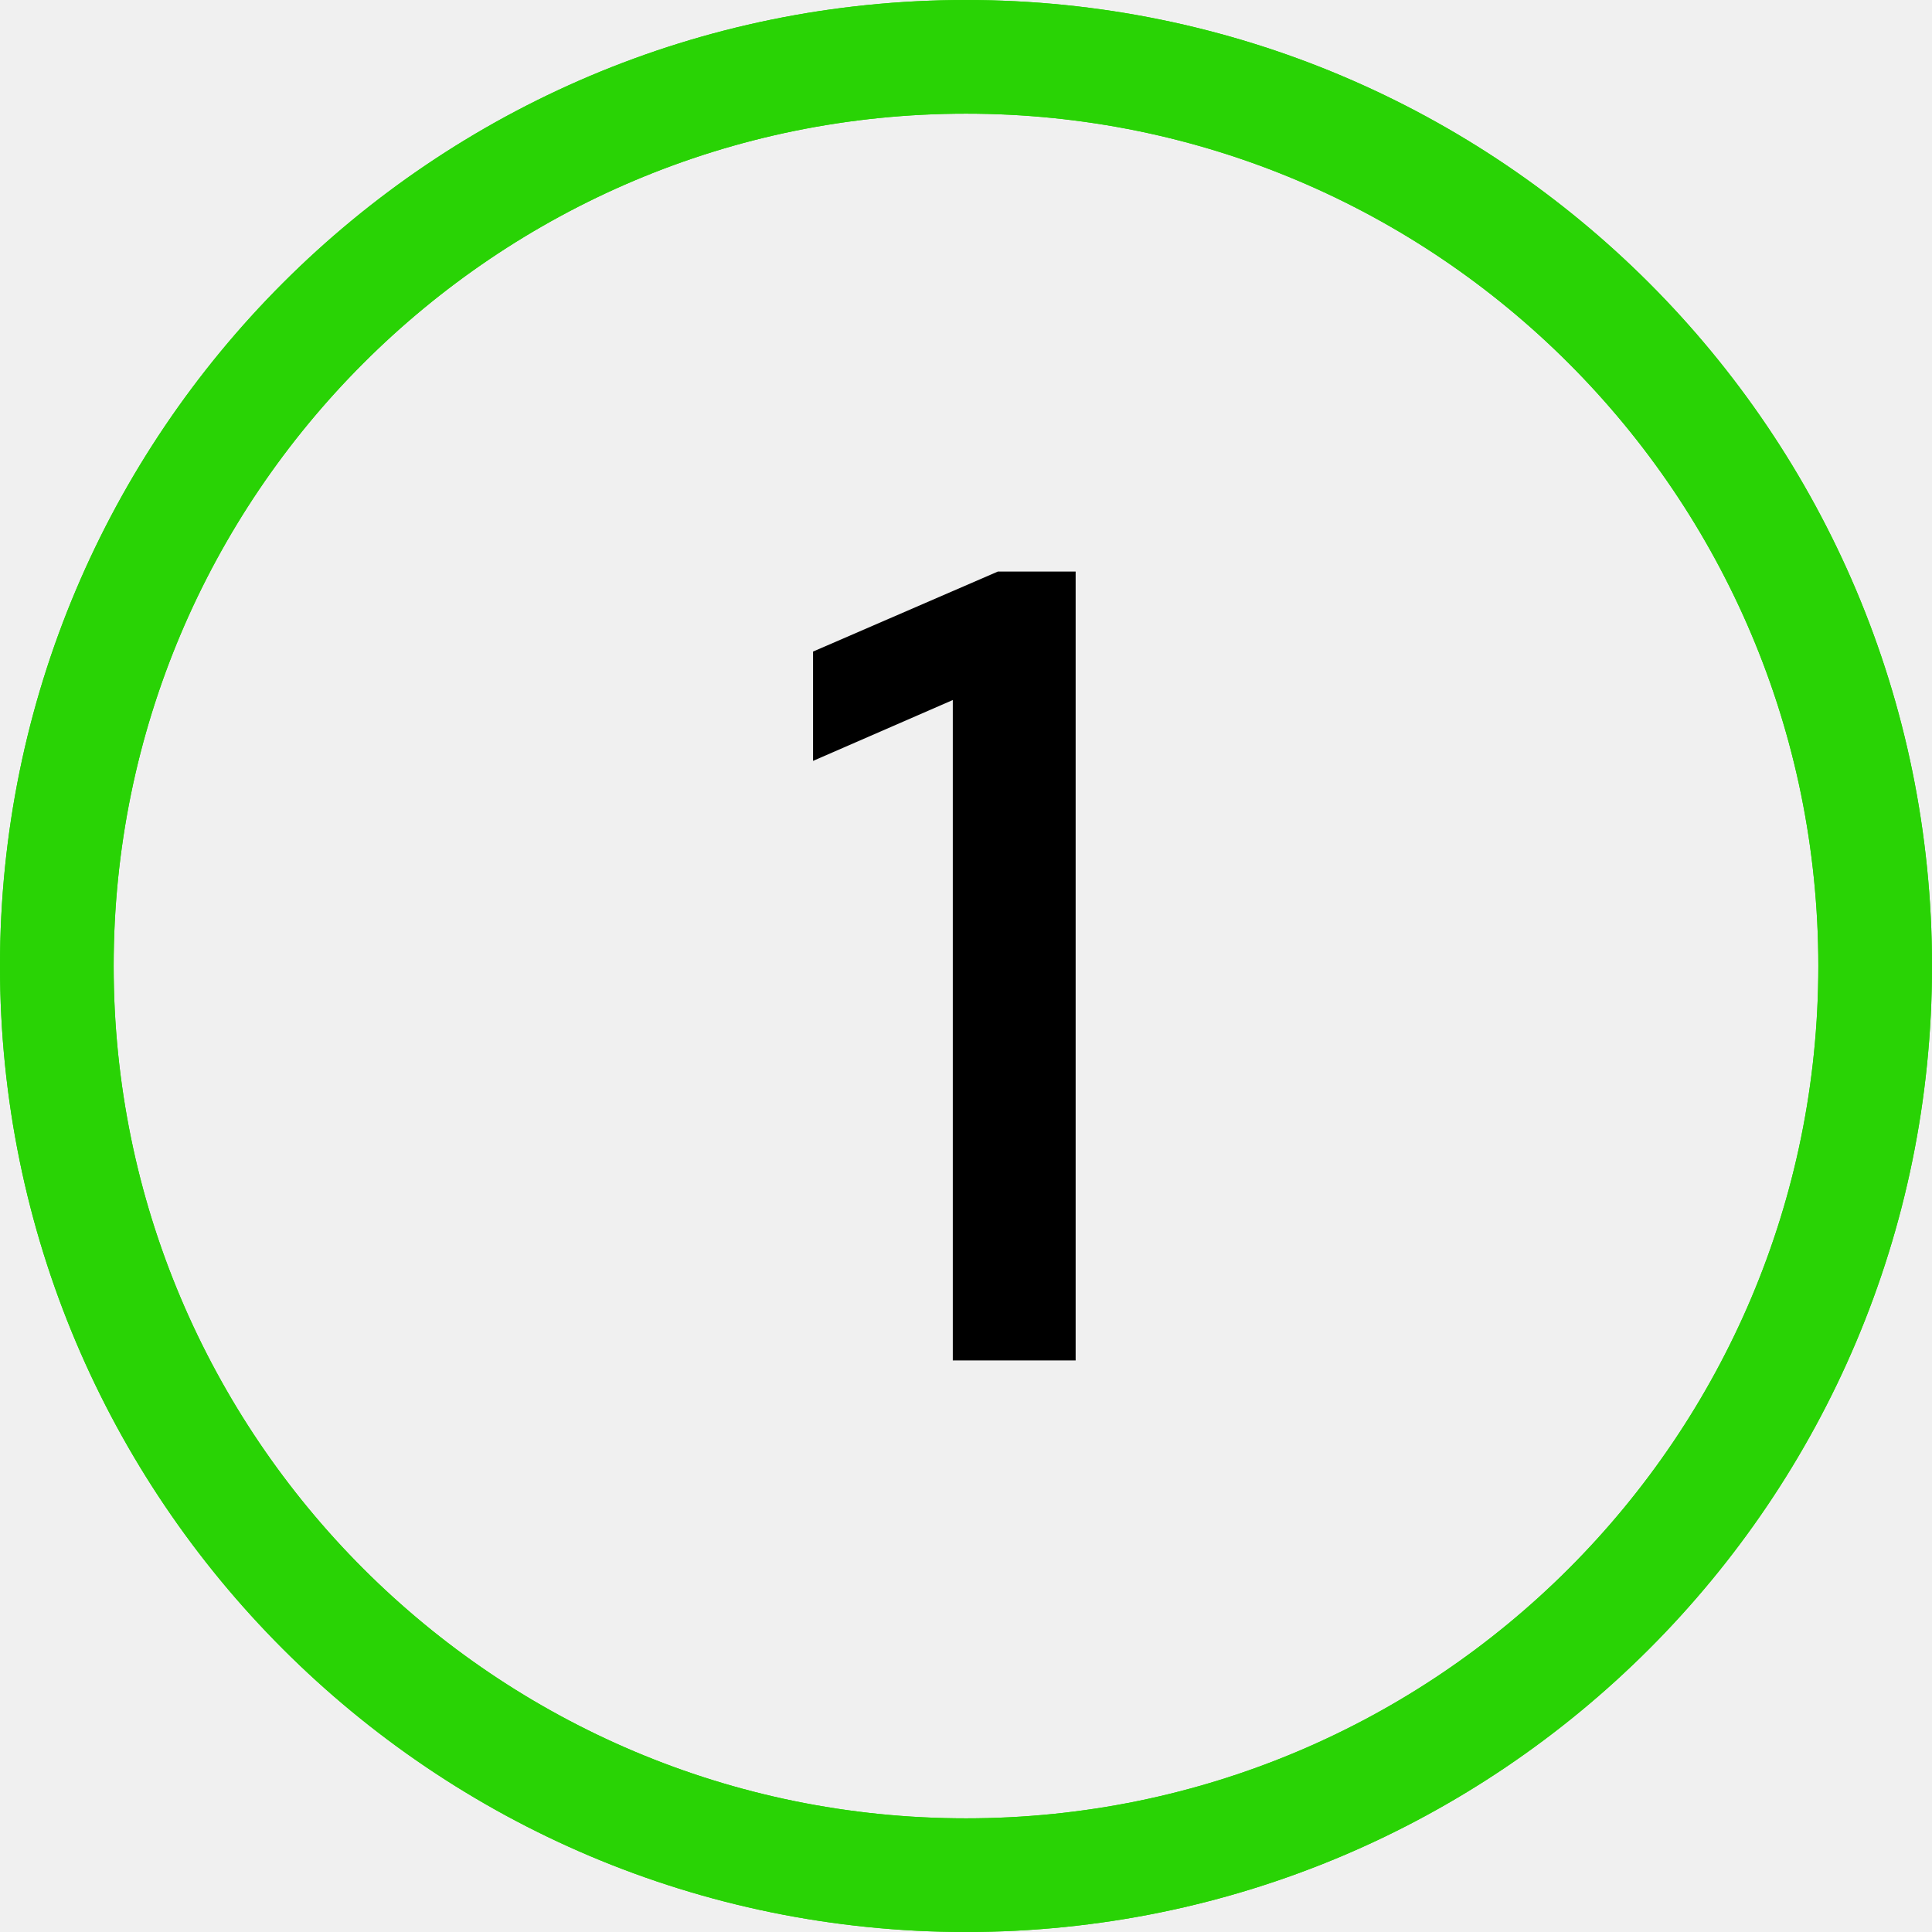
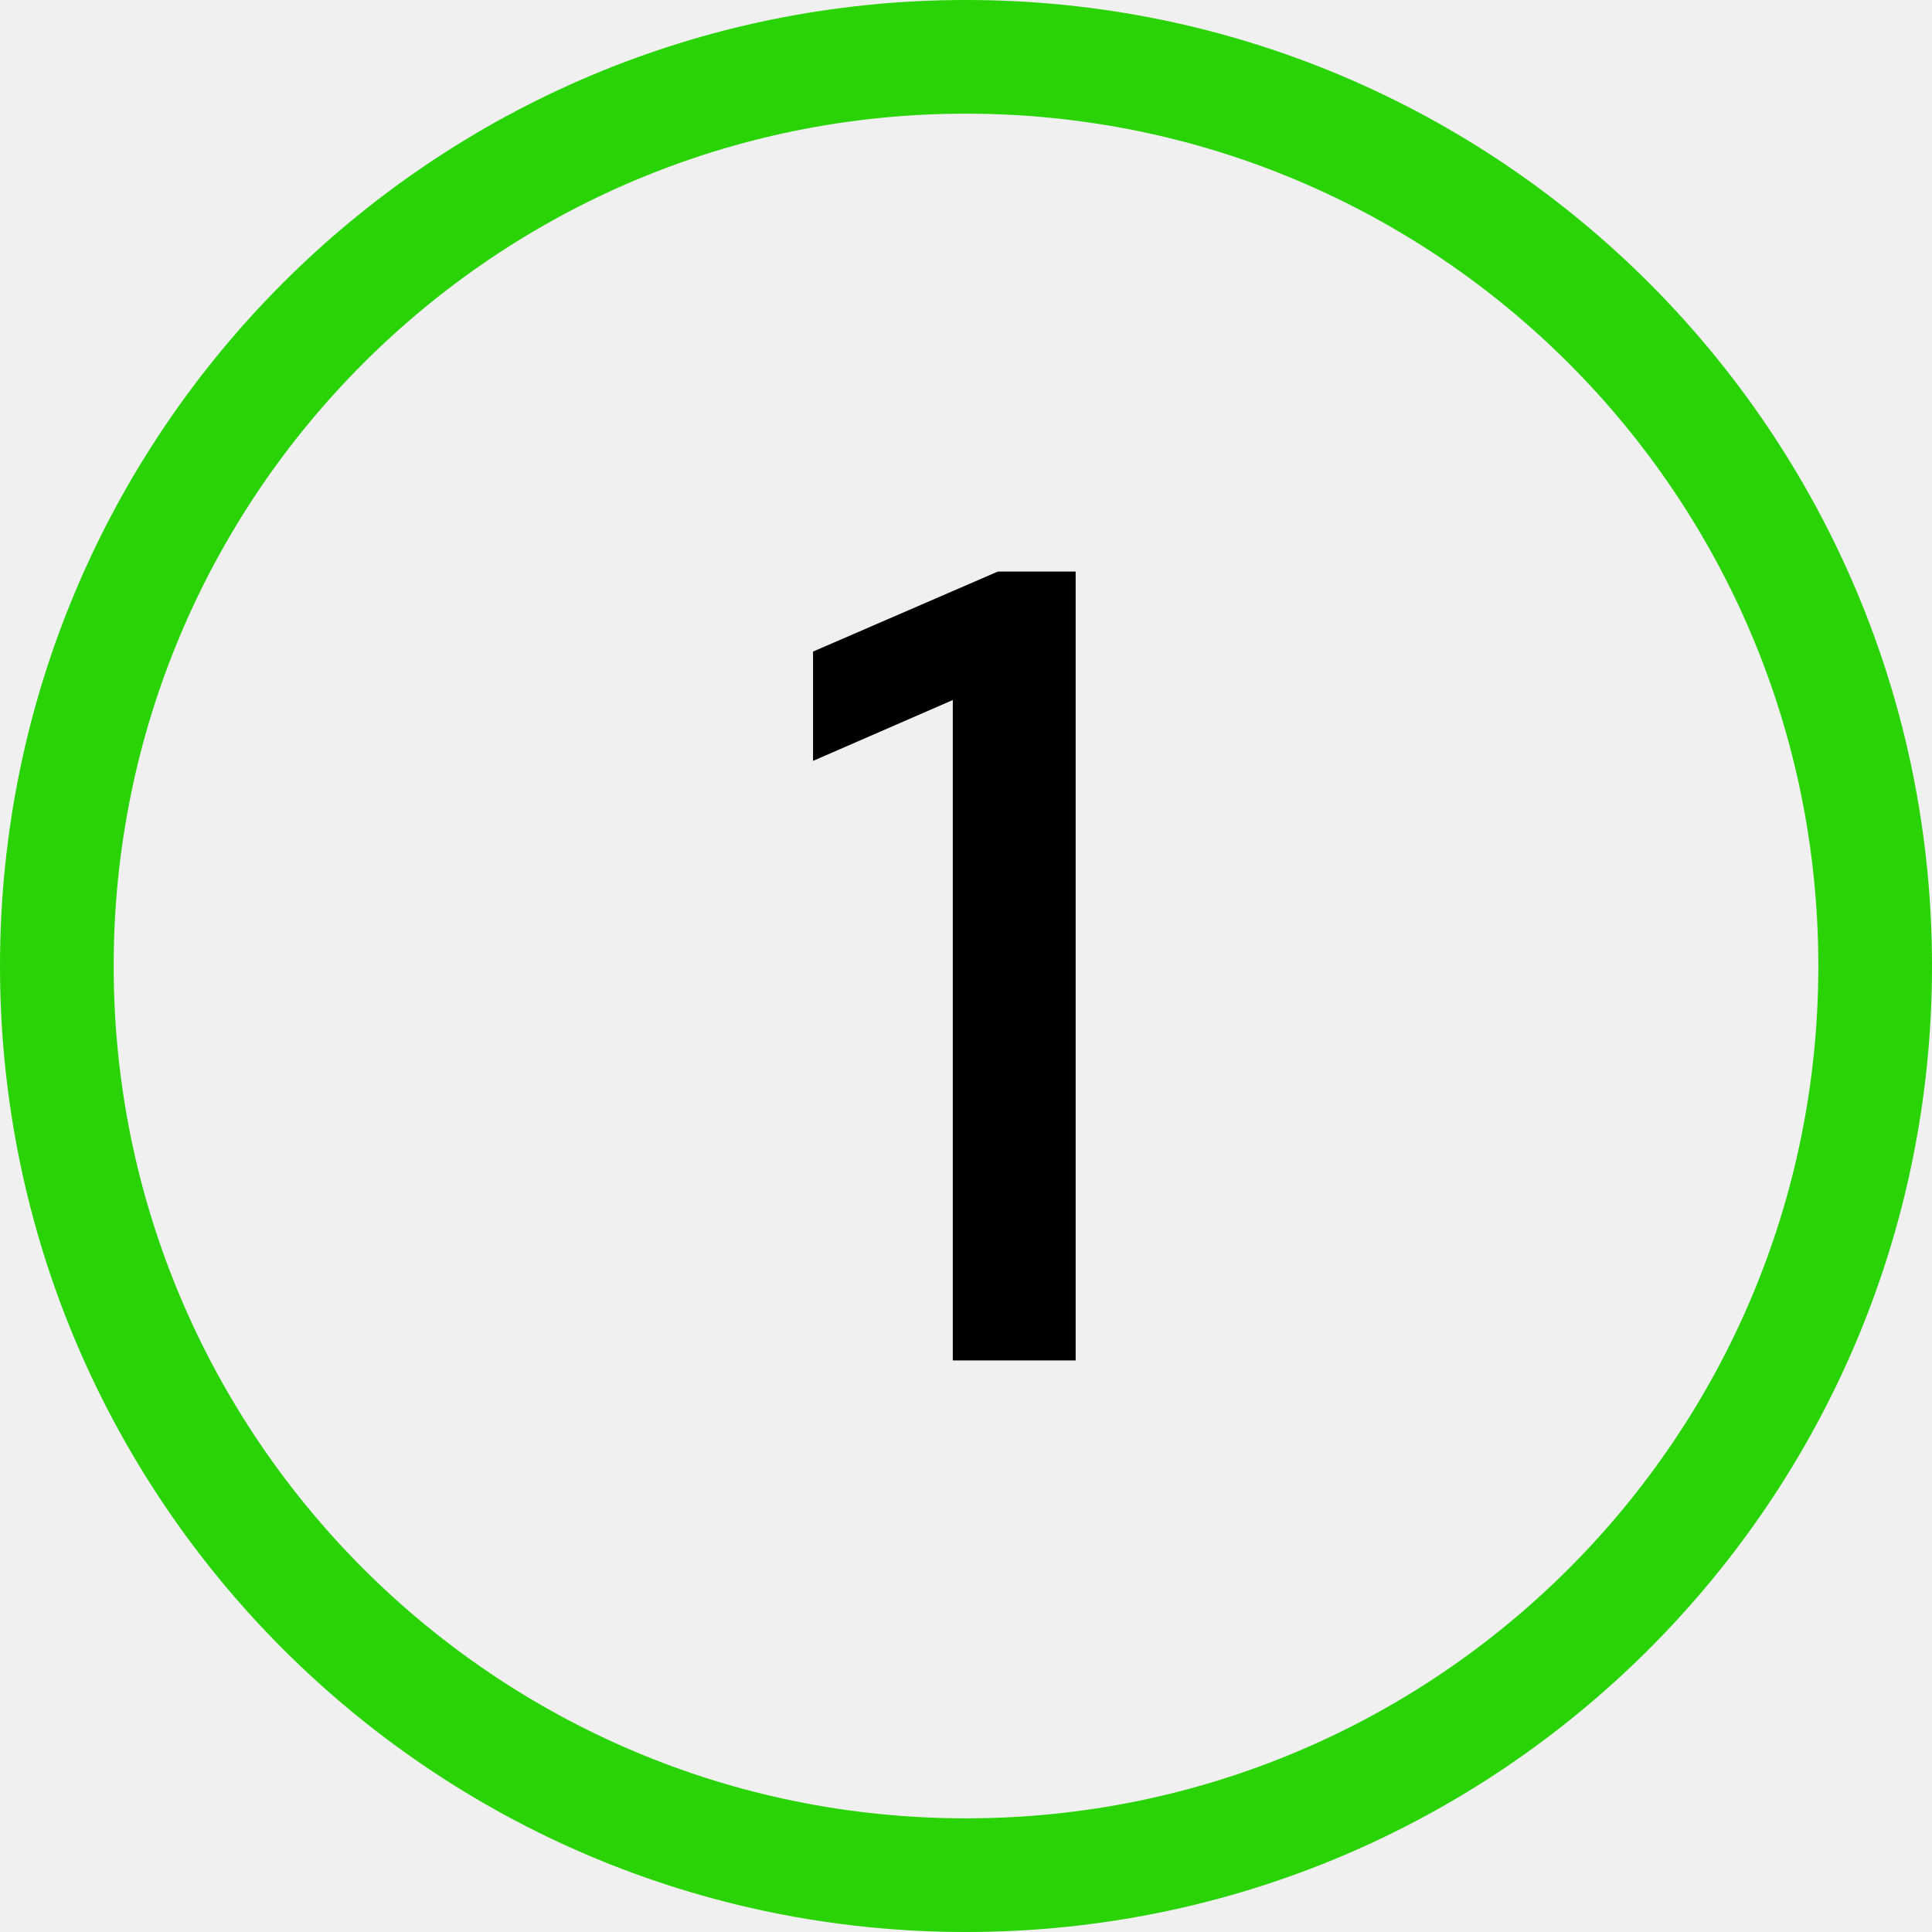
<svg xmlns="http://www.w3.org/2000/svg" width="24" height="24" viewBox="0 0 24 24" fill="none">
-   <mask id="path-1-inside-1_1466_13" fill="white">
-     <path fill-rule="evenodd" clip-rule="evenodd" d="M12 24C18.627 24 24 18.627 24 12C24 5.373 18.627 0 12 0C5.373 0 0 5.373 0 12C0 18.627 5.373 24 12 24ZM22.588 12C22.588 17.848 17.848 22.588 12 22.588C6.152 22.588 1.412 17.848 1.412 12C1.412 6.152 6.152 1.412 12 1.412C17.848 1.412 22.588 6.152 22.588 12Z" />
-   </mask>
  <path fill-rule="evenodd" clip-rule="evenodd" d="M12 24C18.627 24 24 18.627 24 12C24 5.373 18.627 0 12 0C5.373 0 0 5.373 0 12C0 18.627 5.373 24 12 24ZM22.588 12C22.588 17.848 17.848 22.588 12 22.588C6.152 22.588 1.412 17.848 1.412 12C1.412 6.152 6.152 1.412 12 1.412C17.848 1.412 22.588 6.152 22.588 12Z" fill="#29D305" />
-   <path d="M21 12C21 16.971 16.971 21 12 21V27C20.284 27 27 20.284 27 12H21ZM12 3C16.971 3 21 7.029 21 12H27C27 3.716 20.284 -3 12 -3V3ZM3 12C3 7.029 7.029 3 12 3V-3C3.716 -3 -3 3.716 -3 12H3ZM12 21C7.029 21 3 16.971 3 12H-3C-3 20.284 3.716 27 12 27V21ZM12 25.588C19.505 25.588 25.588 19.505 25.588 12H19.588C19.588 16.191 16.191 19.588 12 19.588V25.588ZM-1.588 12C-1.588 19.505 4.495 25.588 12 25.588V19.588C7.809 19.588 4.412 16.191 4.412 12H-1.588ZM12 -1.588C4.495 -1.588 -1.588 4.495 -1.588 12H4.412C4.412 7.809 7.809 4.412 12 4.412V-1.588ZM25.588 12C25.588 4.495 19.505 -1.588 12 -1.588V4.412C16.191 4.412 19.588 7.809 19.588 12H25.588Z" fill="#29D305" mask="url(#path-1-inside-1_1466_13)" />
  <path d="M13.362 7.1V16.9H11.836V8.696L10.1 9.452V8.094L12.396 7.1H13.362Z" fill="black" />
</svg>
